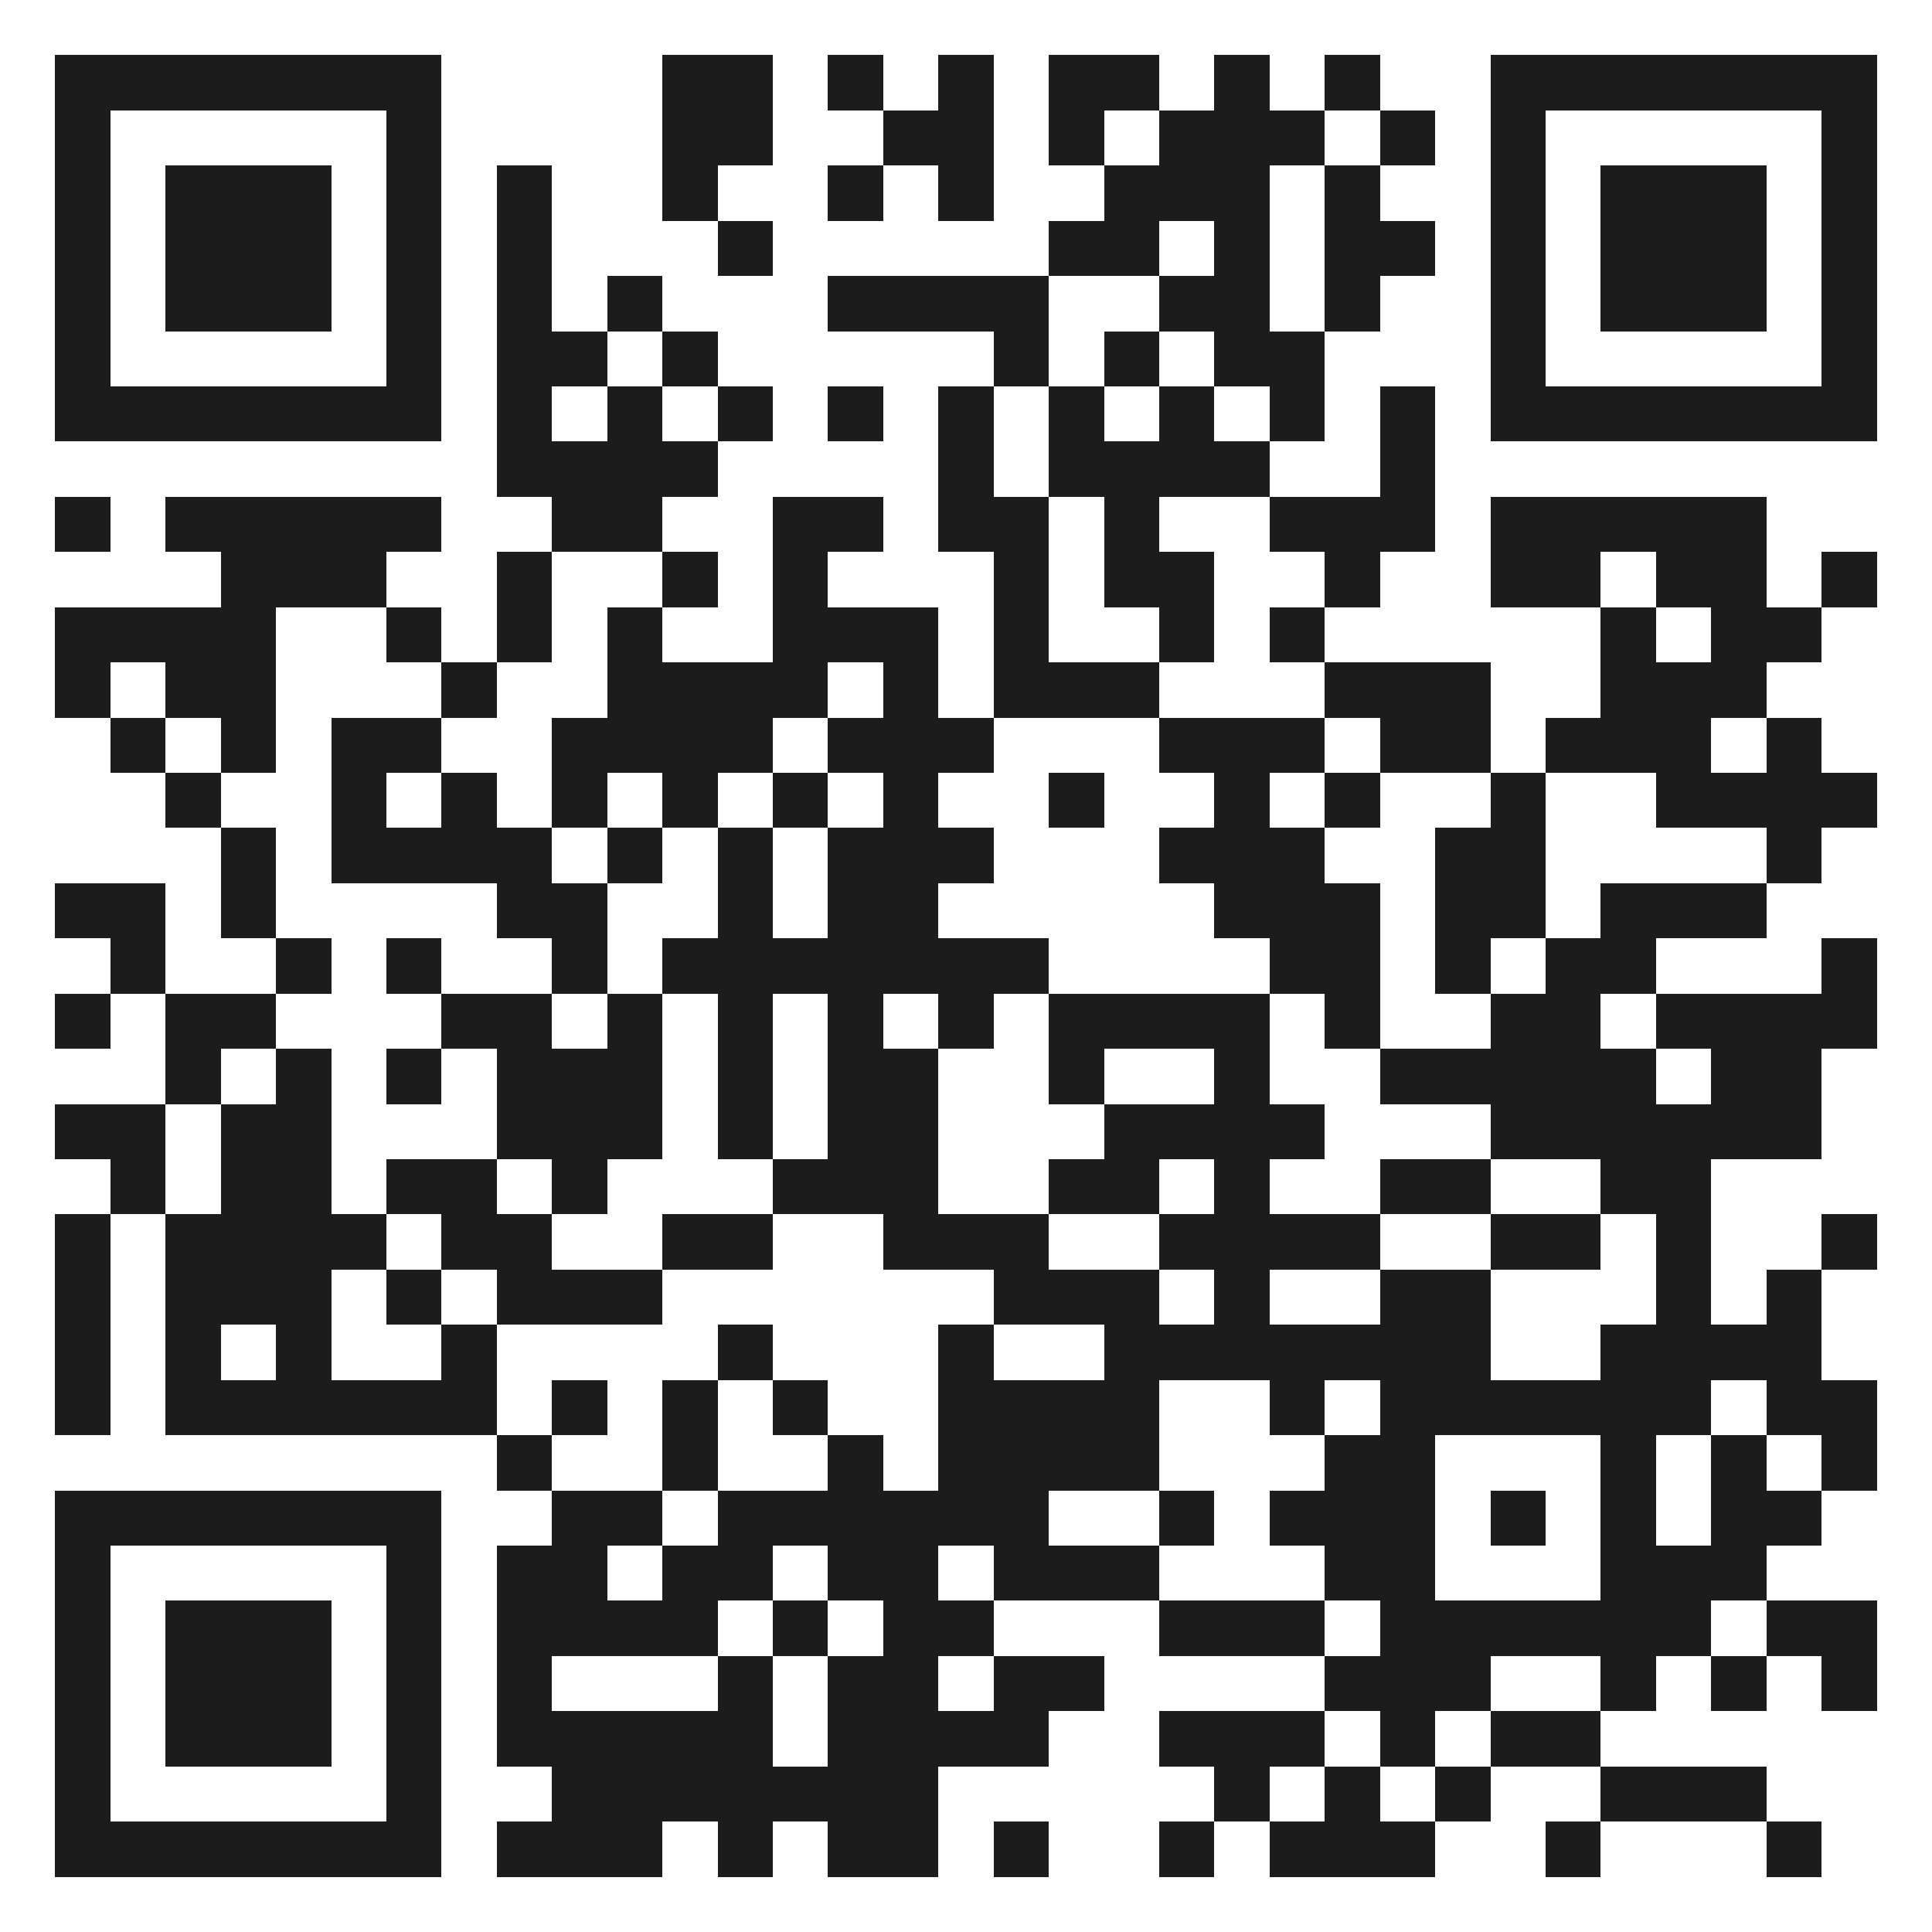
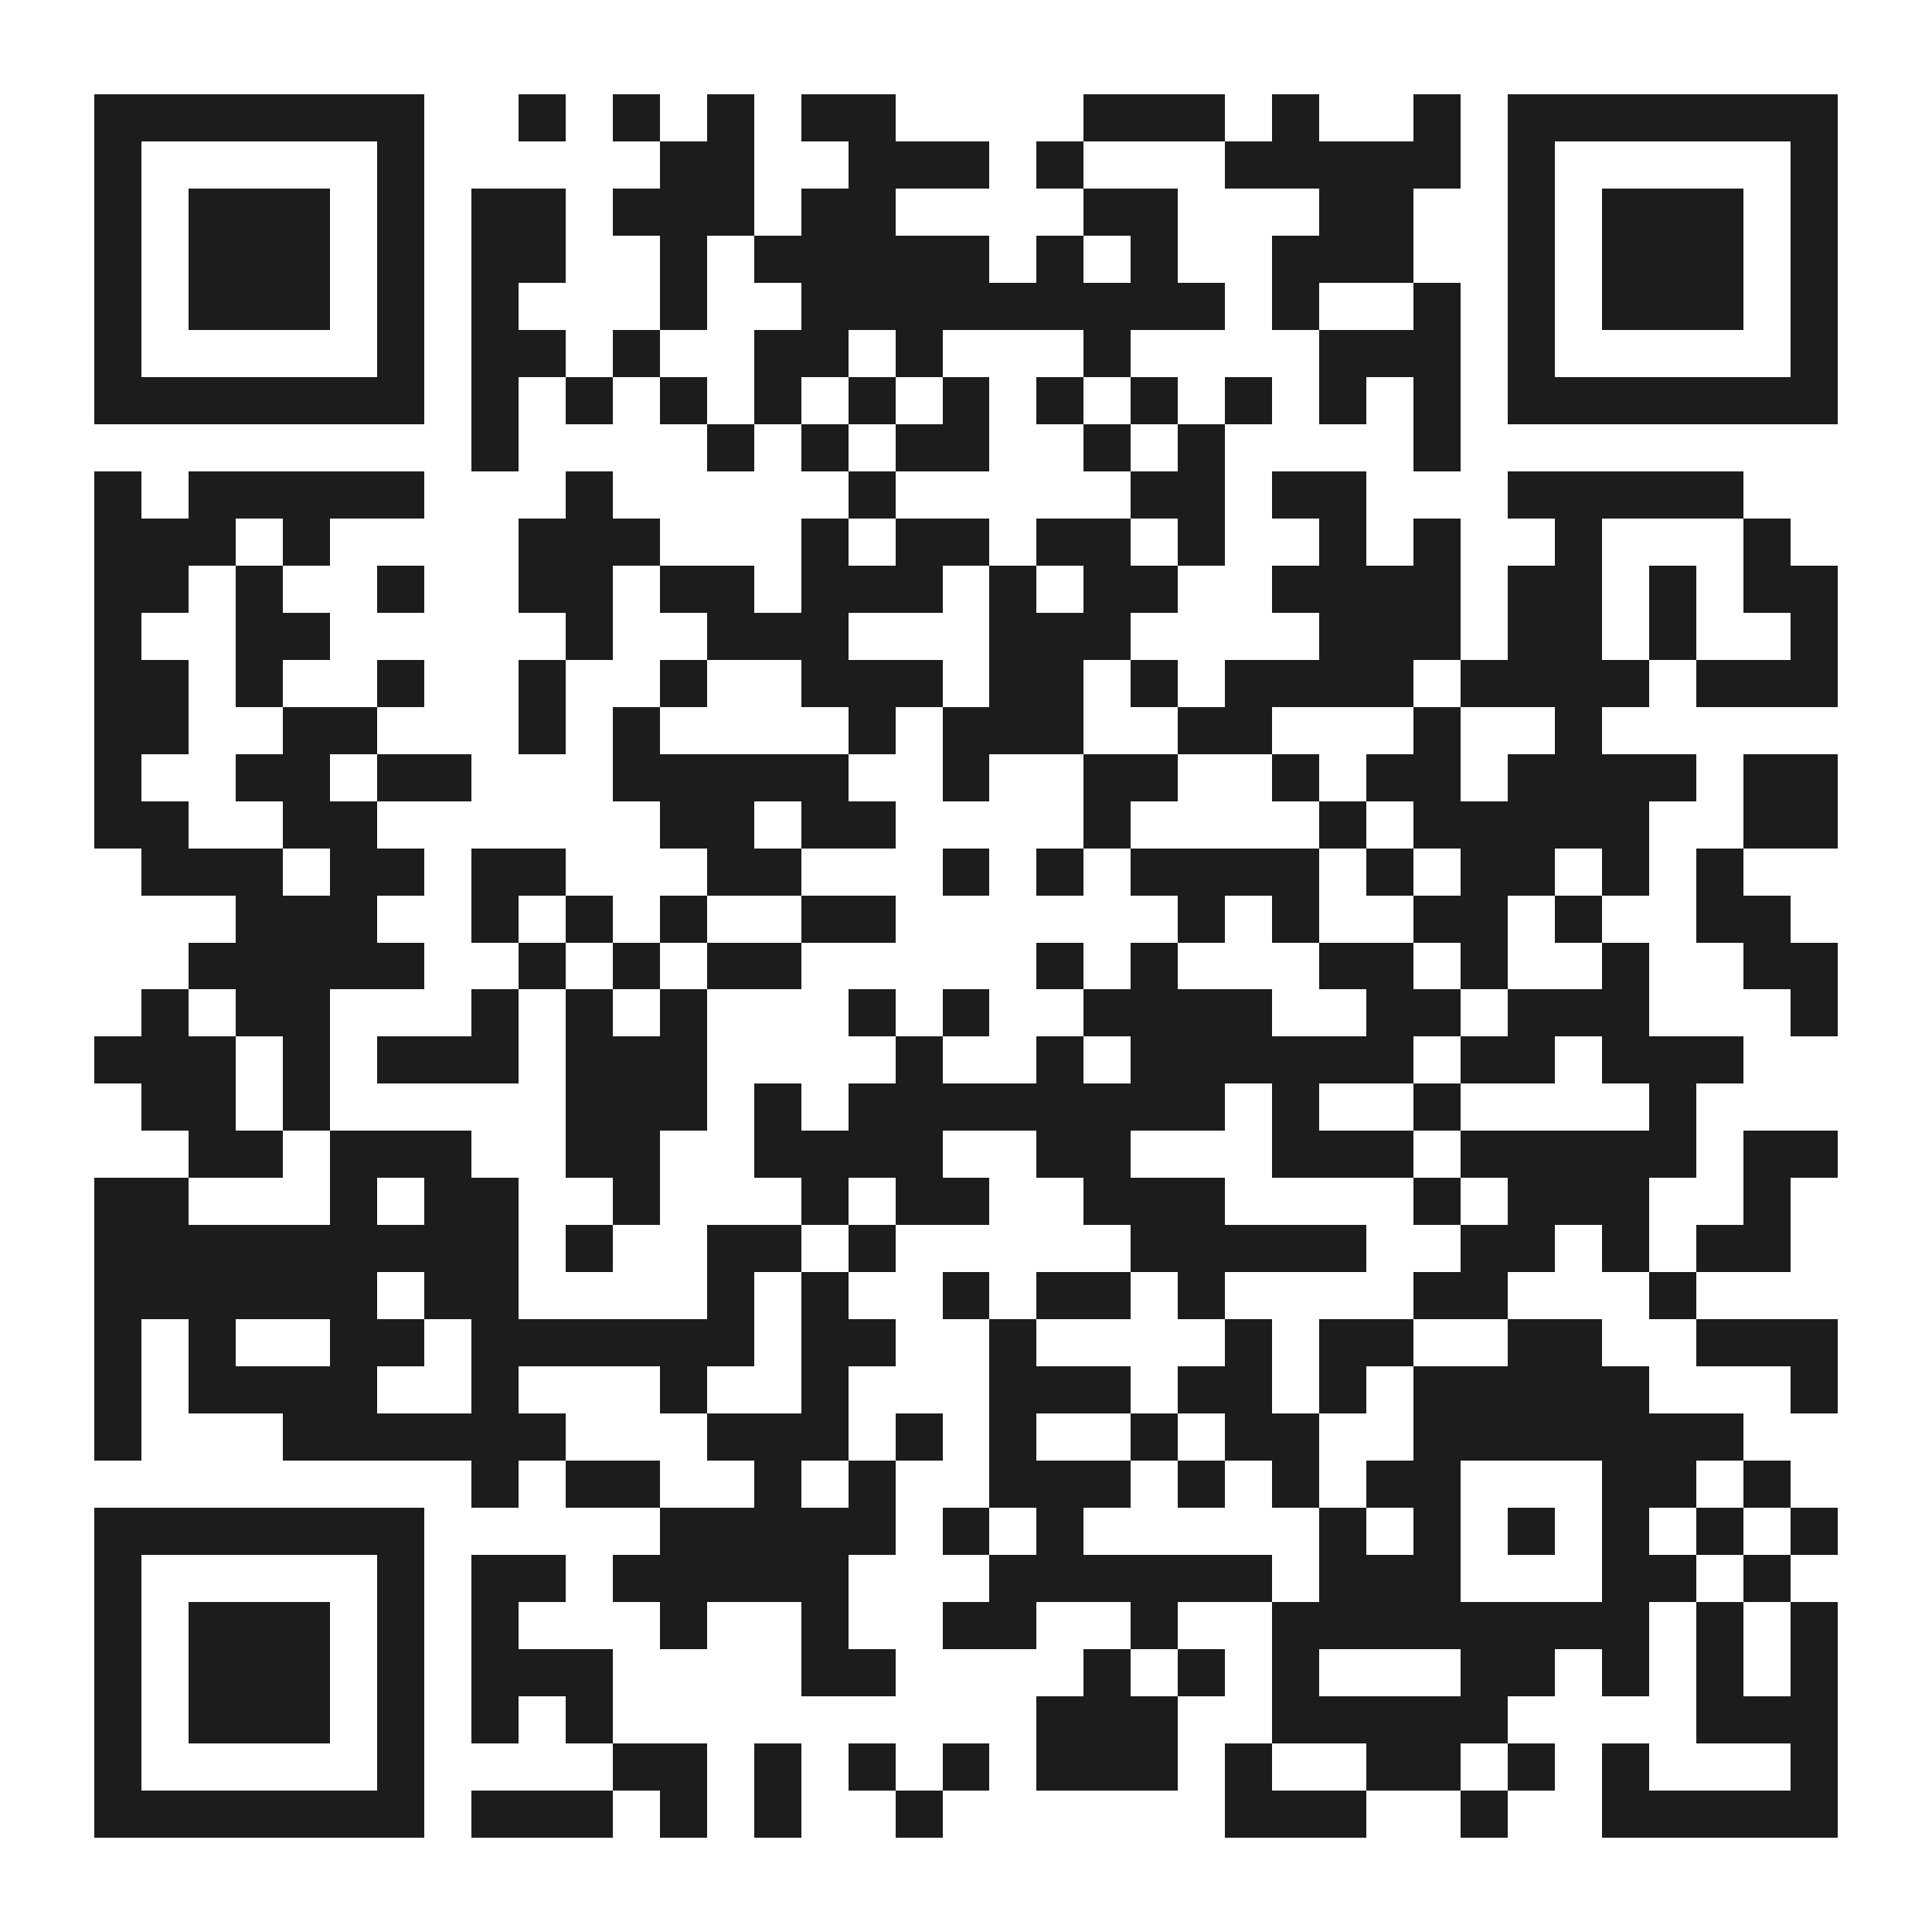
- <svg xmlns="http://www.w3.org/2000/svg" viewBox="0 0 35 35" shape-rendering="crispEdges">
-   <path fill="#ffffff" d="M0 0h35v35H0z" />
-   <path stroke="#1c1c1c" d="M1 1.5h7m4 0h2m1 0h1m1 0h1m1 0h2m1 0h1m1 0h1m2 0h7M1 2.5h1m5 0h1m4 0h2m2 0h2m1 0h1m1 0h3m1 0h1m1 0h1m5 0h1M1 3.5h1m1 0h3m1 0h1m1 0h1m2 0h1m2 0h1m1 0h1m2 0h3m1 0h1m2 0h1m1 0h3m1 0h1M1 4.5h1m1 0h3m1 0h1m1 0h1m3 0h1m5 0h2m1 0h1m1 0h2m1 0h1m1 0h3m1 0h1M1 5.5h1m1 0h3m1 0h1m1 0h1m1 0h1m3 0h4m2 0h2m1 0h1m2 0h1m1 0h3m1 0h1M1 6.5h1m5 0h1m1 0h2m1 0h1m5 0h1m1 0h1m1 0h2m3 0h1m5 0h1M1 7.5h7m1 0h1m1 0h1m1 0h1m1 0h1m1 0h1m1 0h1m1 0h1m1 0h1m1 0h1m1 0h7M9 8.5h4m4 0h1m1 0h4m2 0h1M1 9.5h1m1 0h5m2 0h2m2 0h2m1 0h2m1 0h1m2 0h3m1 0h5M4 10.5h3m2 0h1m2 0h1m1 0h1m3 0h1m1 0h2m2 0h1m2 0h2m1 0h2m1 0h1M1 11.5h4m2 0h1m1 0h1m1 0h1m2 0h3m1 0h1m2 0h1m1 0h1m5 0h1m1 0h2M1 12.5h1m1 0h2m3 0h1m2 0h4m1 0h1m1 0h3m3 0h3m2 0h3M2 13.5h1m1 0h1m1 0h2m2 0h4m1 0h3m3 0h3m1 0h2m1 0h3m1 0h1M3 14.5h1m2 0h1m1 0h1m1 0h1m1 0h1m1 0h1m1 0h1m2 0h1m2 0h1m1 0h1m2 0h1m2 0h4M4 15.5h1m1 0h4m1 0h1m1 0h1m1 0h3m3 0h3m2 0h2m4 0h1M1 16.5h2m1 0h1m4 0h2m2 0h1m1 0h2m5 0h3m1 0h2m1 0h3M2 17.5h1m2 0h1m1 0h1m2 0h1m1 0h7m4 0h2m1 0h1m1 0h2m3 0h1M1 18.5h1m1 0h2m3 0h2m1 0h1m1 0h1m1 0h1m1 0h1m1 0h4m1 0h1m2 0h2m1 0h4M3 19.5h1m1 0h1m1 0h1m1 0h3m1 0h1m1 0h2m2 0h1m2 0h1m2 0h5m1 0h2M1 20.5h2m1 0h2m3 0h3m1 0h1m1 0h2m3 0h4m3 0h6M2 21.5h1m1 0h2m1 0h2m1 0h1m3 0h3m2 0h2m1 0h1m2 0h2m2 0h2M1 22.5h1m1 0h4m1 0h2m2 0h2m2 0h3m2 0h4m2 0h2m1 0h1m2 0h1M1 23.5h1m1 0h3m1 0h1m1 0h3m6 0h3m1 0h1m2 0h2m3 0h1m1 0h1M1 24.5h1m1 0h1m1 0h1m2 0h1m4 0h1m3 0h1m2 0h7m2 0h4M1 25.5h1m1 0h6m1 0h1m1 0h1m1 0h1m2 0h4m2 0h1m1 0h6m1 0h2M9 26.5h1m2 0h1m2 0h1m1 0h4m3 0h2m3 0h1m1 0h1m1 0h1M1 27.5h7m2 0h2m1 0h6m2 0h1m1 0h3m1 0h1m1 0h1m1 0h2M1 28.5h1m5 0h1m1 0h2m1 0h2m1 0h2m1 0h3m3 0h2m3 0h3M1 29.5h1m1 0h3m1 0h1m1 0h4m1 0h1m1 0h2m3 0h3m1 0h6m1 0h2M1 30.5h1m1 0h3m1 0h1m1 0h1m3 0h1m1 0h2m1 0h2m4 0h3m2 0h1m1 0h1m1 0h1M1 31.5h1m1 0h3m1 0h1m1 0h5m1 0h4m2 0h3m1 0h1m1 0h2M1 32.5h1m5 0h1m2 0h7m5 0h1m1 0h1m1 0h1m2 0h3M1 33.5h7m1 0h3m1 0h1m1 0h2m1 0h1m2 0h1m1 0h3m2 0h1m3 0h1" />
+ <svg xmlns="http://www.w3.org/2000/svg" viewBox="0 0 41 41" shape-rendering="crispEdges">
+   <path fill="#ffffff" d="M0 0h41v41H0z" />
+   <path stroke="#1c1c1c" d="M2 2.5h7m2 0h1m1 0h1m1 0h1m1 0h2m4 0h3m1 0h1m2 0h1m1 0h7M2 3.5h1m5 0h1m5 0h2m2 0h3m1 0h1m3 0h5m1 0h1m5 0h1M2 4.5h1m1 0h3m1 0h1m1 0h2m1 0h3m1 0h2m4 0h2m3 0h2m2 0h1m1 0h3m1 0h1M2 5.5h1m1 0h3m1 0h1m1 0h2m2 0h1m1 0h5m1 0h1m1 0h1m2 0h3m2 0h1m1 0h3m1 0h1M2 6.5h1m1 0h3m1 0h1m1 0h1m3 0h1m2 0h9m1 0h1m2 0h1m1 0h1m1 0h3m1 0h1M2 7.5h1m5 0h1m1 0h2m1 0h1m2 0h2m1 0h1m3 0h1m4 0h3m1 0h1m5 0h1M2 8.5h7m1 0h1m1 0h1m1 0h1m1 0h1m1 0h1m1 0h1m1 0h1m1 0h1m1 0h1m1 0h1m1 0h1m1 0h7M10 9.5h1m4 0h1m1 0h1m1 0h2m2 0h1m1 0h1m4 0h1M2 10.5h1m1 0h5m3 0h1m5 0h1m5 0h2m1 0h2m3 0h5M2 11.5h3m1 0h1m4 0h3m3 0h1m1 0h2m1 0h2m1 0h1m2 0h1m1 0h1m2 0h1m3 0h1M2 12.5h2m1 0h1m2 0h1m2 0h2m1 0h2m1 0h3m1 0h1m1 0h2m2 0h4m1 0h2m1 0h1m1 0h2M2 13.5h1m2 0h2m5 0h1m2 0h3m3 0h3m4 0h3m1 0h2m1 0h1m2 0h1M2 14.5h2m1 0h1m2 0h1m2 0h1m2 0h1m2 0h3m1 0h2m1 0h1m1 0h4m1 0h4m1 0h3M2 15.5h2m2 0h2m3 0h1m1 0h1m4 0h1m1 0h3m2 0h2m3 0h1m2 0h1M2 16.5h1m2 0h2m1 0h2m3 0h5m2 0h1m2 0h2m2 0h1m1 0h2m1 0h4m1 0h2M2 17.5h2m2 0h2m6 0h2m1 0h2m4 0h1m4 0h1m1 0h5m2 0h2M3 18.5h3m1 0h2m1 0h2m3 0h2m3 0h1m1 0h1m1 0h4m1 0h1m1 0h2m1 0h1m1 0h1M5 19.5h3m2 0h1m1 0h1m1 0h1m2 0h2m6 0h1m1 0h1m2 0h2m1 0h1m2 0h2M4 20.5h5m2 0h1m1 0h1m1 0h2m5 0h1m1 0h1m3 0h2m1 0h1m2 0h1m2 0h2M3 21.5h1m1 0h2m3 0h1m1 0h1m1 0h1m3 0h1m1 0h1m2 0h4m2 0h2m1 0h3m3 0h1M2 22.5h3m1 0h1m1 0h3m1 0h3m4 0h1m2 0h1m1 0h6m1 0h2m1 0h3M3 23.5h2m1 0h1m5 0h3m1 0h1m1 0h8m1 0h1m2 0h1m4 0h1M4 24.5h2m1 0h3m2 0h2m2 0h4m2 0h2m3 0h3m1 0h5m1 0h2M2 25.5h2m3 0h1m1 0h2m2 0h1m3 0h1m1 0h2m2 0h3m4 0h1m1 0h3m2 0h1M2 26.5h9m1 0h1m2 0h2m1 0h1m5 0h5m2 0h2m1 0h1m1 0h2M2 27.5h6m1 0h2m4 0h1m1 0h1m2 0h1m1 0h2m1 0h1m4 0h2m3 0h1M2 28.5h1m1 0h1m2 0h2m1 0h6m1 0h2m2 0h1m4 0h1m1 0h2m2 0h2m2 0h3M2 29.5h1m1 0h4m2 0h1m3 0h1m2 0h1m3 0h3m1 0h2m1 0h1m1 0h5m3 0h1M2 30.5h1m3 0h6m3 0h3m1 0h1m1 0h1m2 0h1m1 0h2m2 0h7M10 31.5h1m1 0h2m2 0h1m1 0h1m2 0h3m1 0h1m1 0h1m1 0h2m3 0h2m1 0h1M2 32.5h7m5 0h5m1 0h1m1 0h1m5 0h1m1 0h1m1 0h1m1 0h1m1 0h1m1 0h1M2 33.5h1m5 0h1m1 0h2m1 0h5m3 0h6m1 0h3m3 0h2m1 0h1M2 34.5h1m1 0h3m1 0h1m1 0h1m3 0h1m2 0h1m2 0h2m2 0h1m2 0h8m1 0h1m1 0h1M2 35.5h1m1 0h3m1 0h1m1 0h3m4 0h2m4 0h1m1 0h1m1 0h1m3 0h2m1 0h1m1 0h1m1 0h1M2 36.5h1m1 0h3m1 0h1m1 0h1m1 0h1m9 0h3m2 0h5m4 0h3M2 37.5h1m5 0h1m4 0h2m1 0h1m1 0h1m1 0h1m1 0h3m1 0h1m2 0h2m1 0h1m1 0h1m3 0h1M2 38.5h7m1 0h3m1 0h1m1 0h1m2 0h1m6 0h3m2 0h1m2 0h5" />
</svg>
